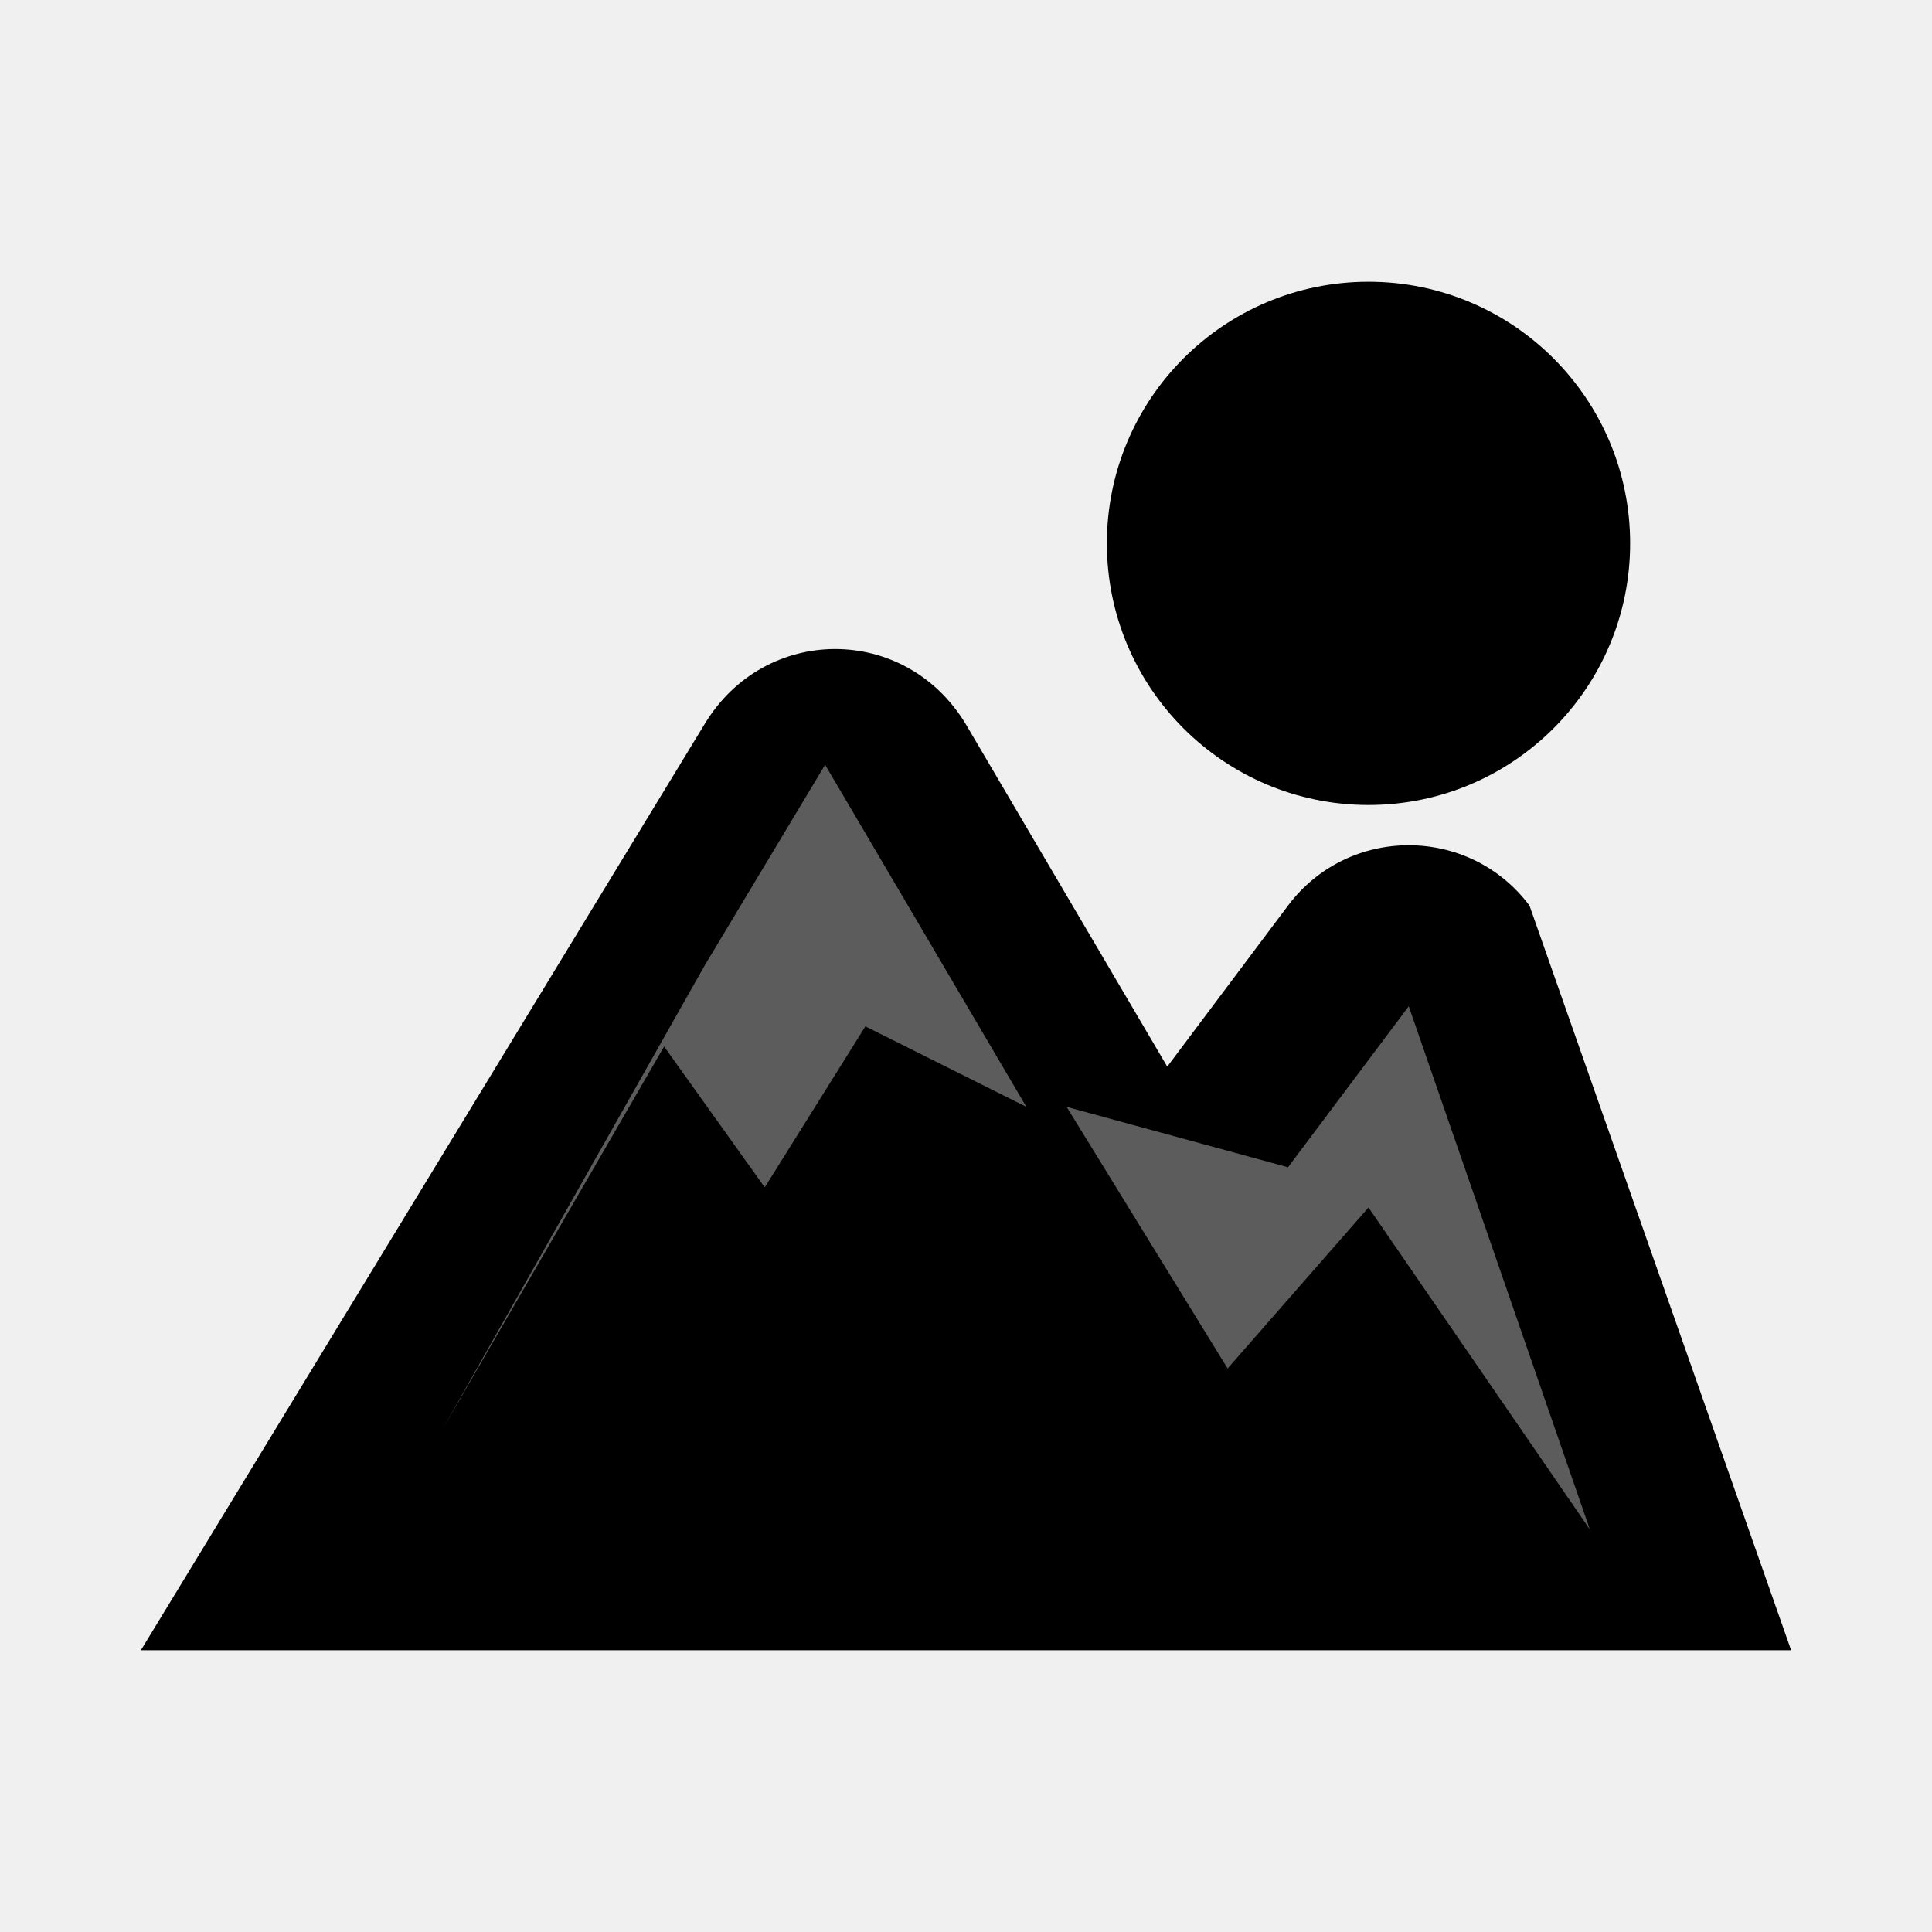
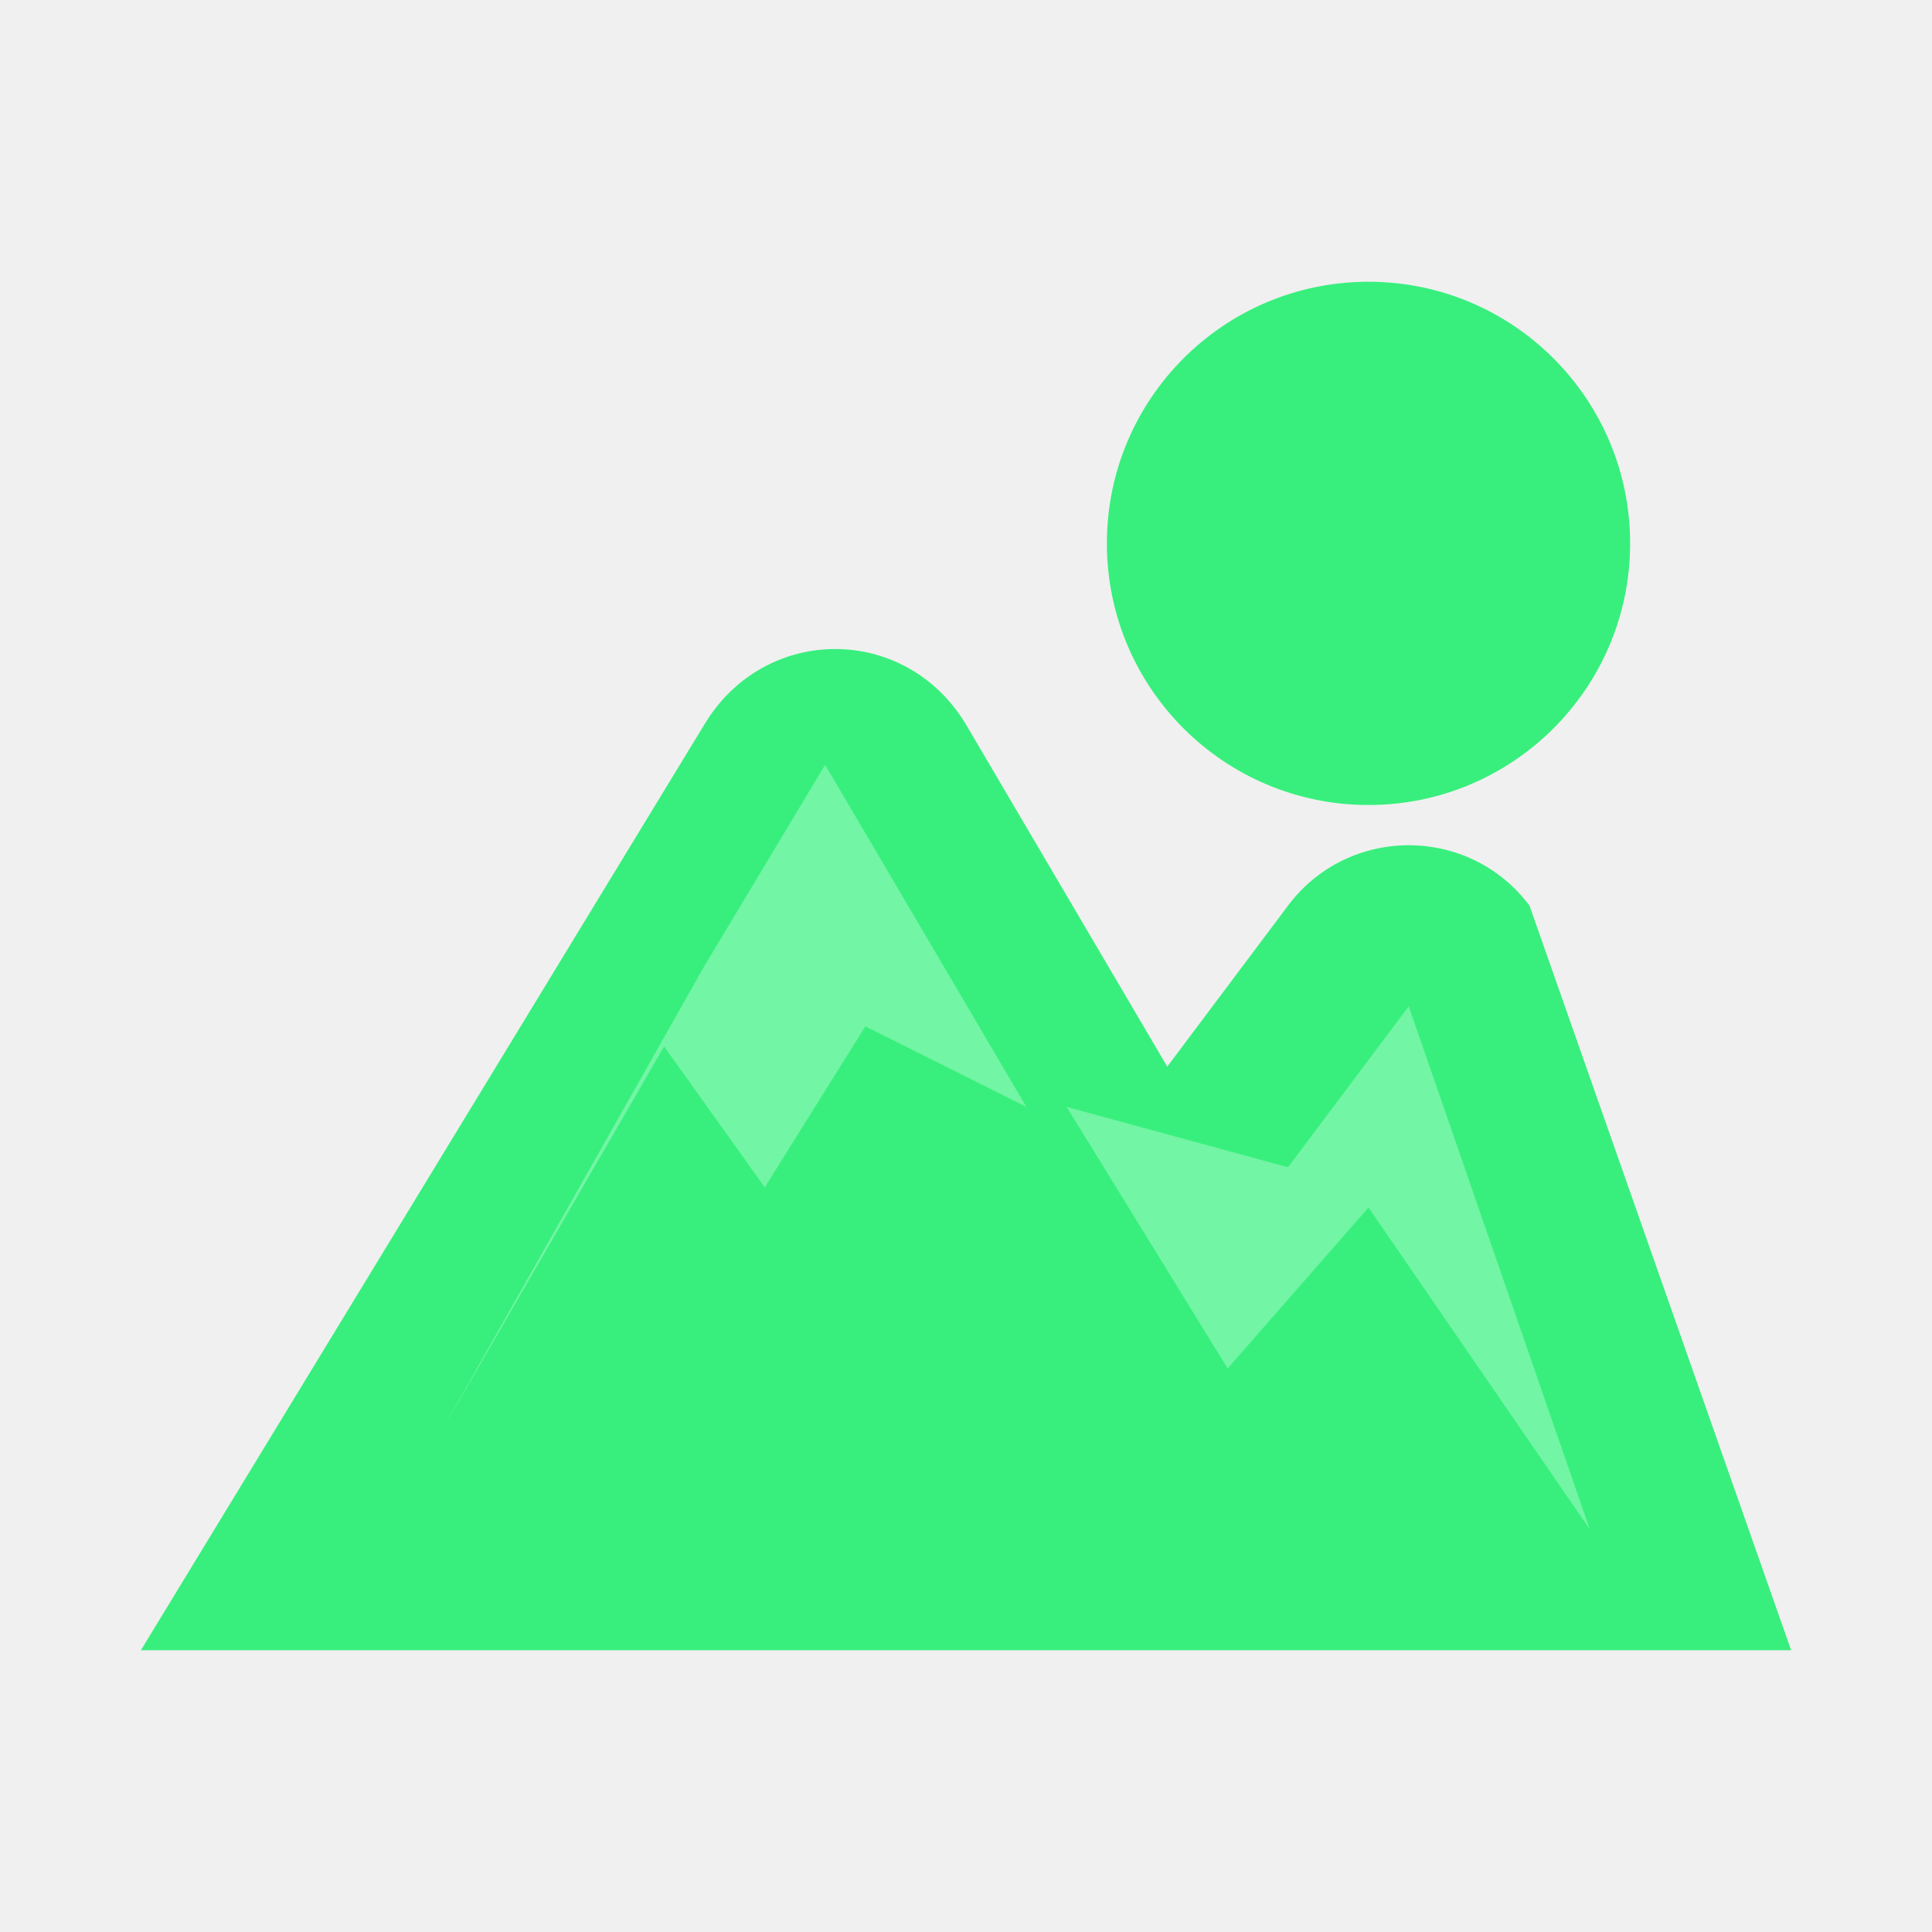
<svg xmlns="http://www.w3.org/2000/svg" viewBox="0 0 96 96" aria-hidden="true">
-   <circle cx="68" cy="27" r="13" fill="#000" />
-   <path fill="#000" d="M7 82 35 36c3-5 10-5 13 0l10 17 6-8c3-4 9-4 12 0l13 37H7Z" />
-   <path fill="#fff" opacity="0.36" d="m35 48 6-10 10 17-8-4-5 8-5-7-11 19 13-23Zm29 10 6-8 9 26-11-16-7 8-8-13 11 3Z" />
+   <circle cx="68" cy="27" r="13" fill="#38ef7d" />
+   <path fill="#38ef7d" d="M7 82 35 36c3-5 10-5 13 0l10 17 6-8c3-4 9-4 12 0l13 37H7Z" />
+   <path fill="#d9ffe8" opacity="0.36" d="m35 48 6-10 10 17-8-4-5 8-5-7-11 19 13-23Zm29 10 6-8 9 26-11-16-7 8-8-13 11 3Z" />
</svg>
